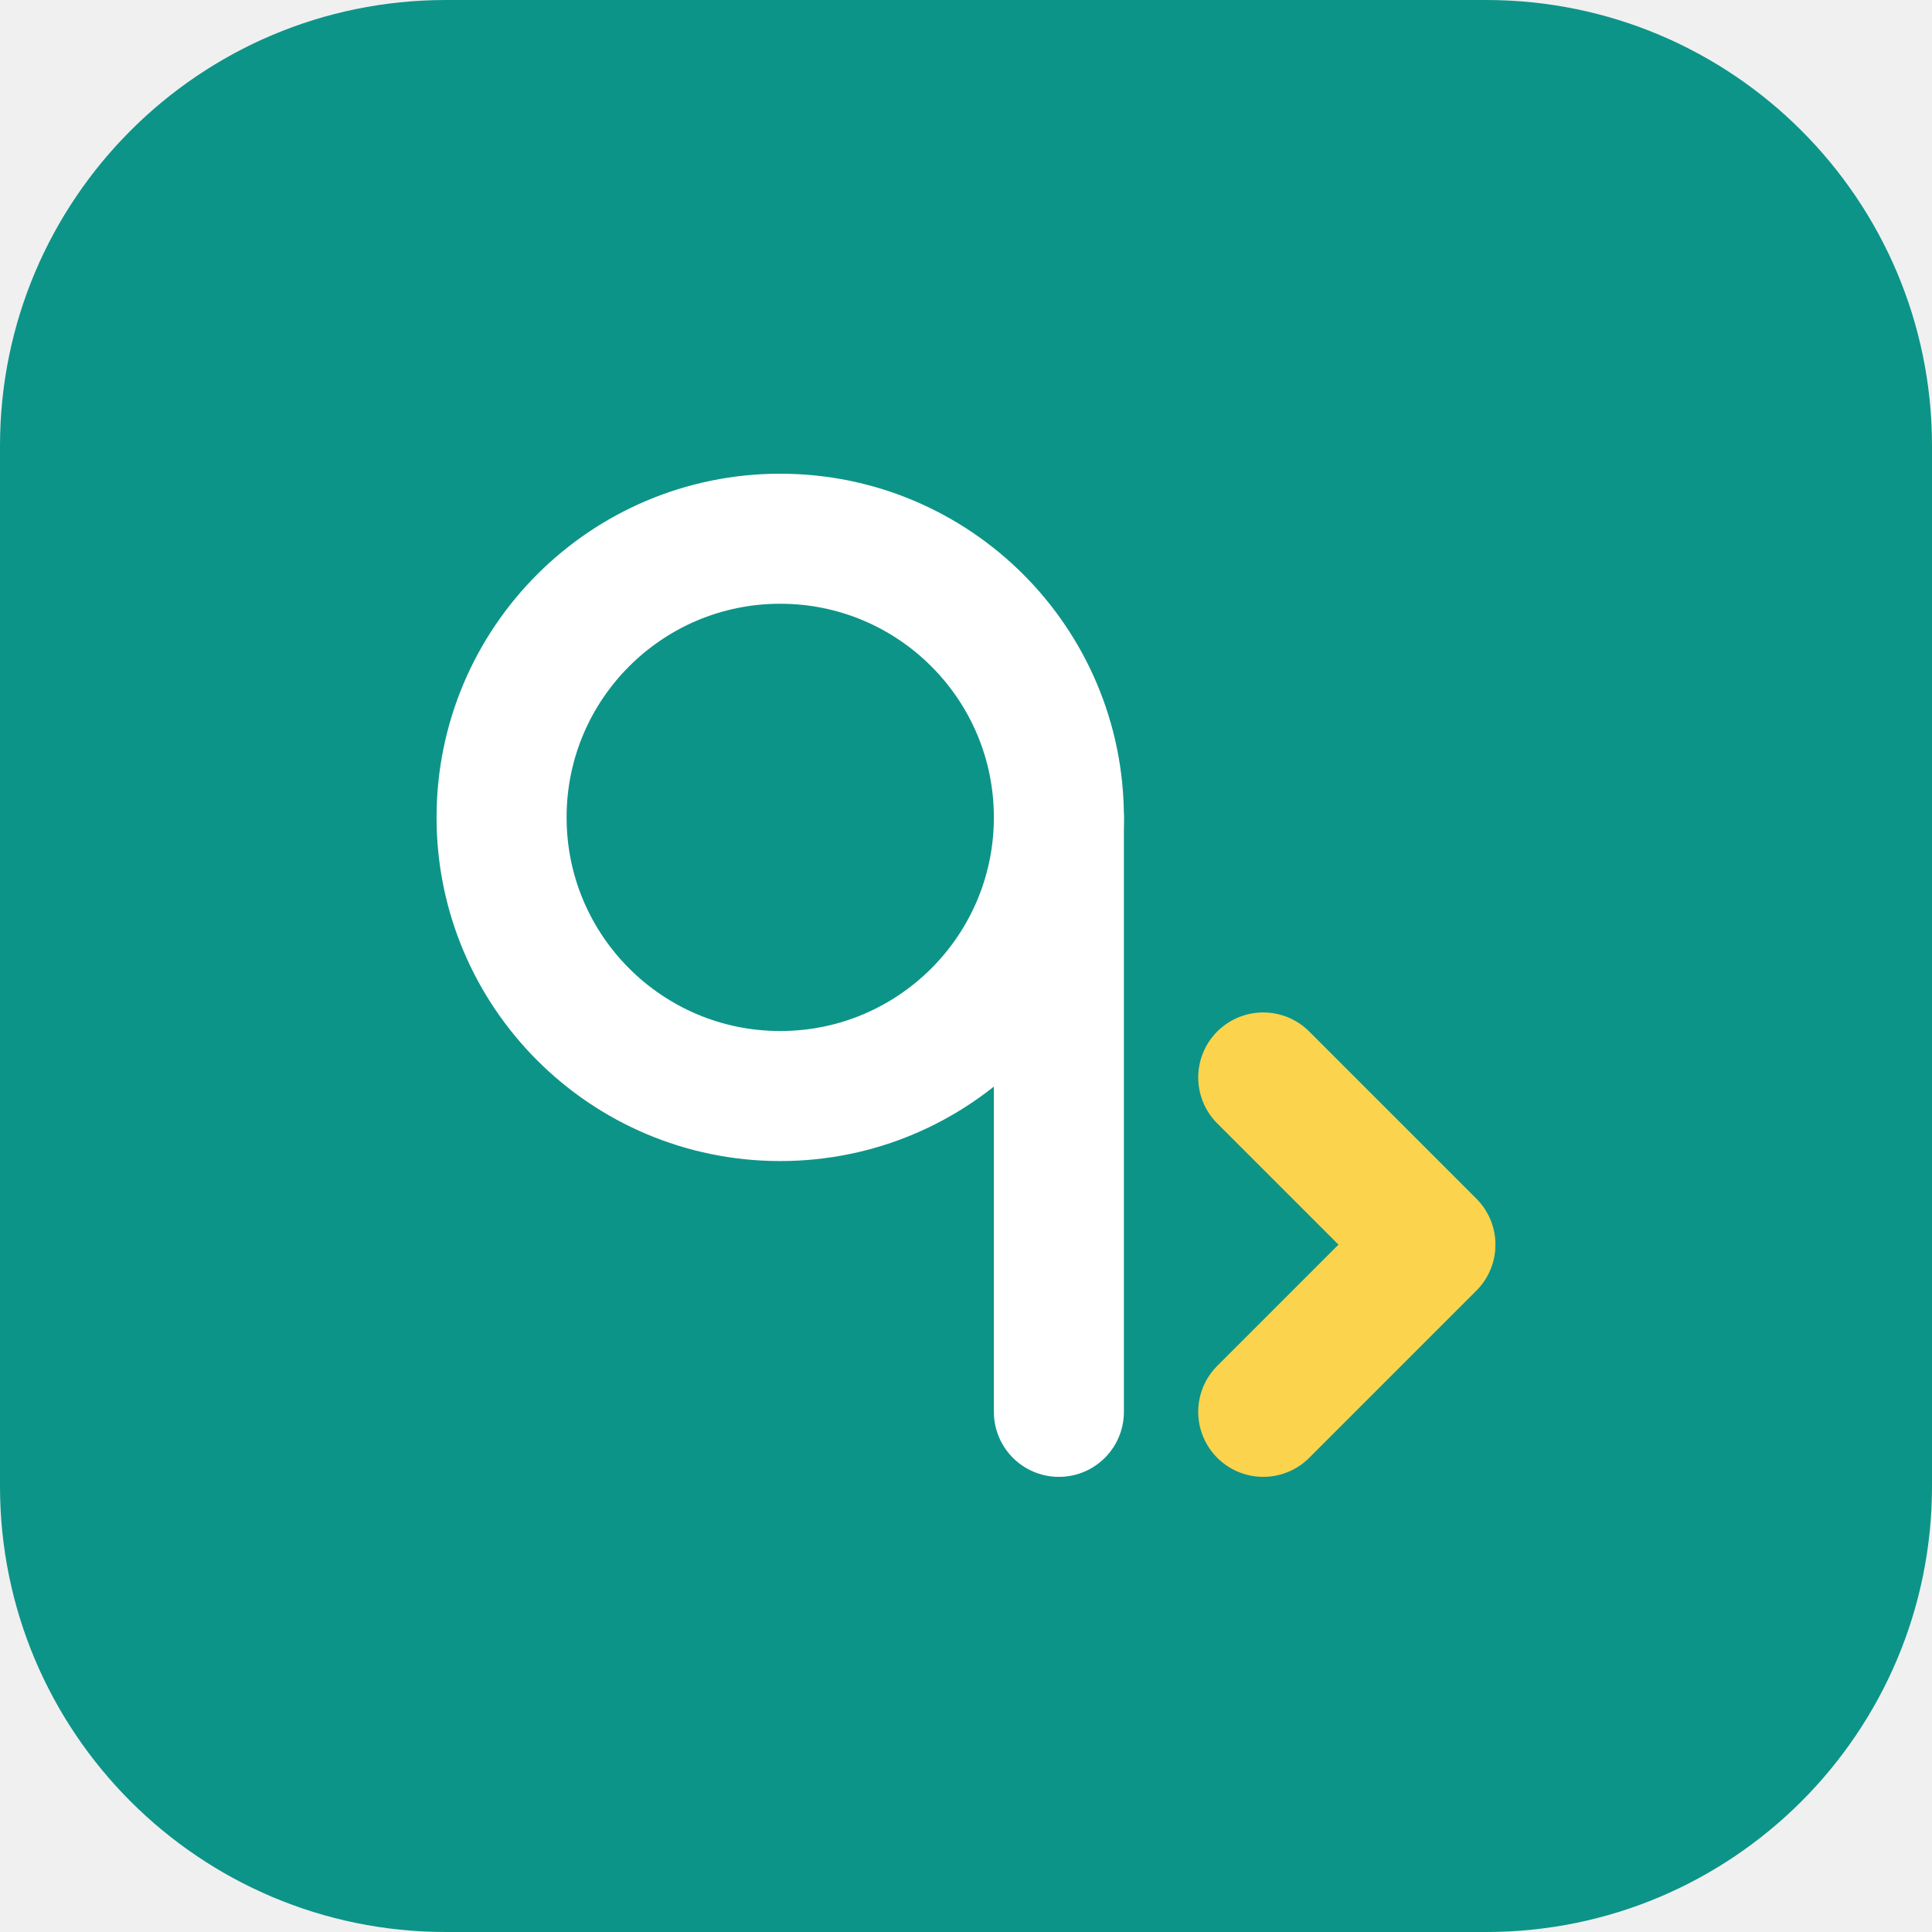
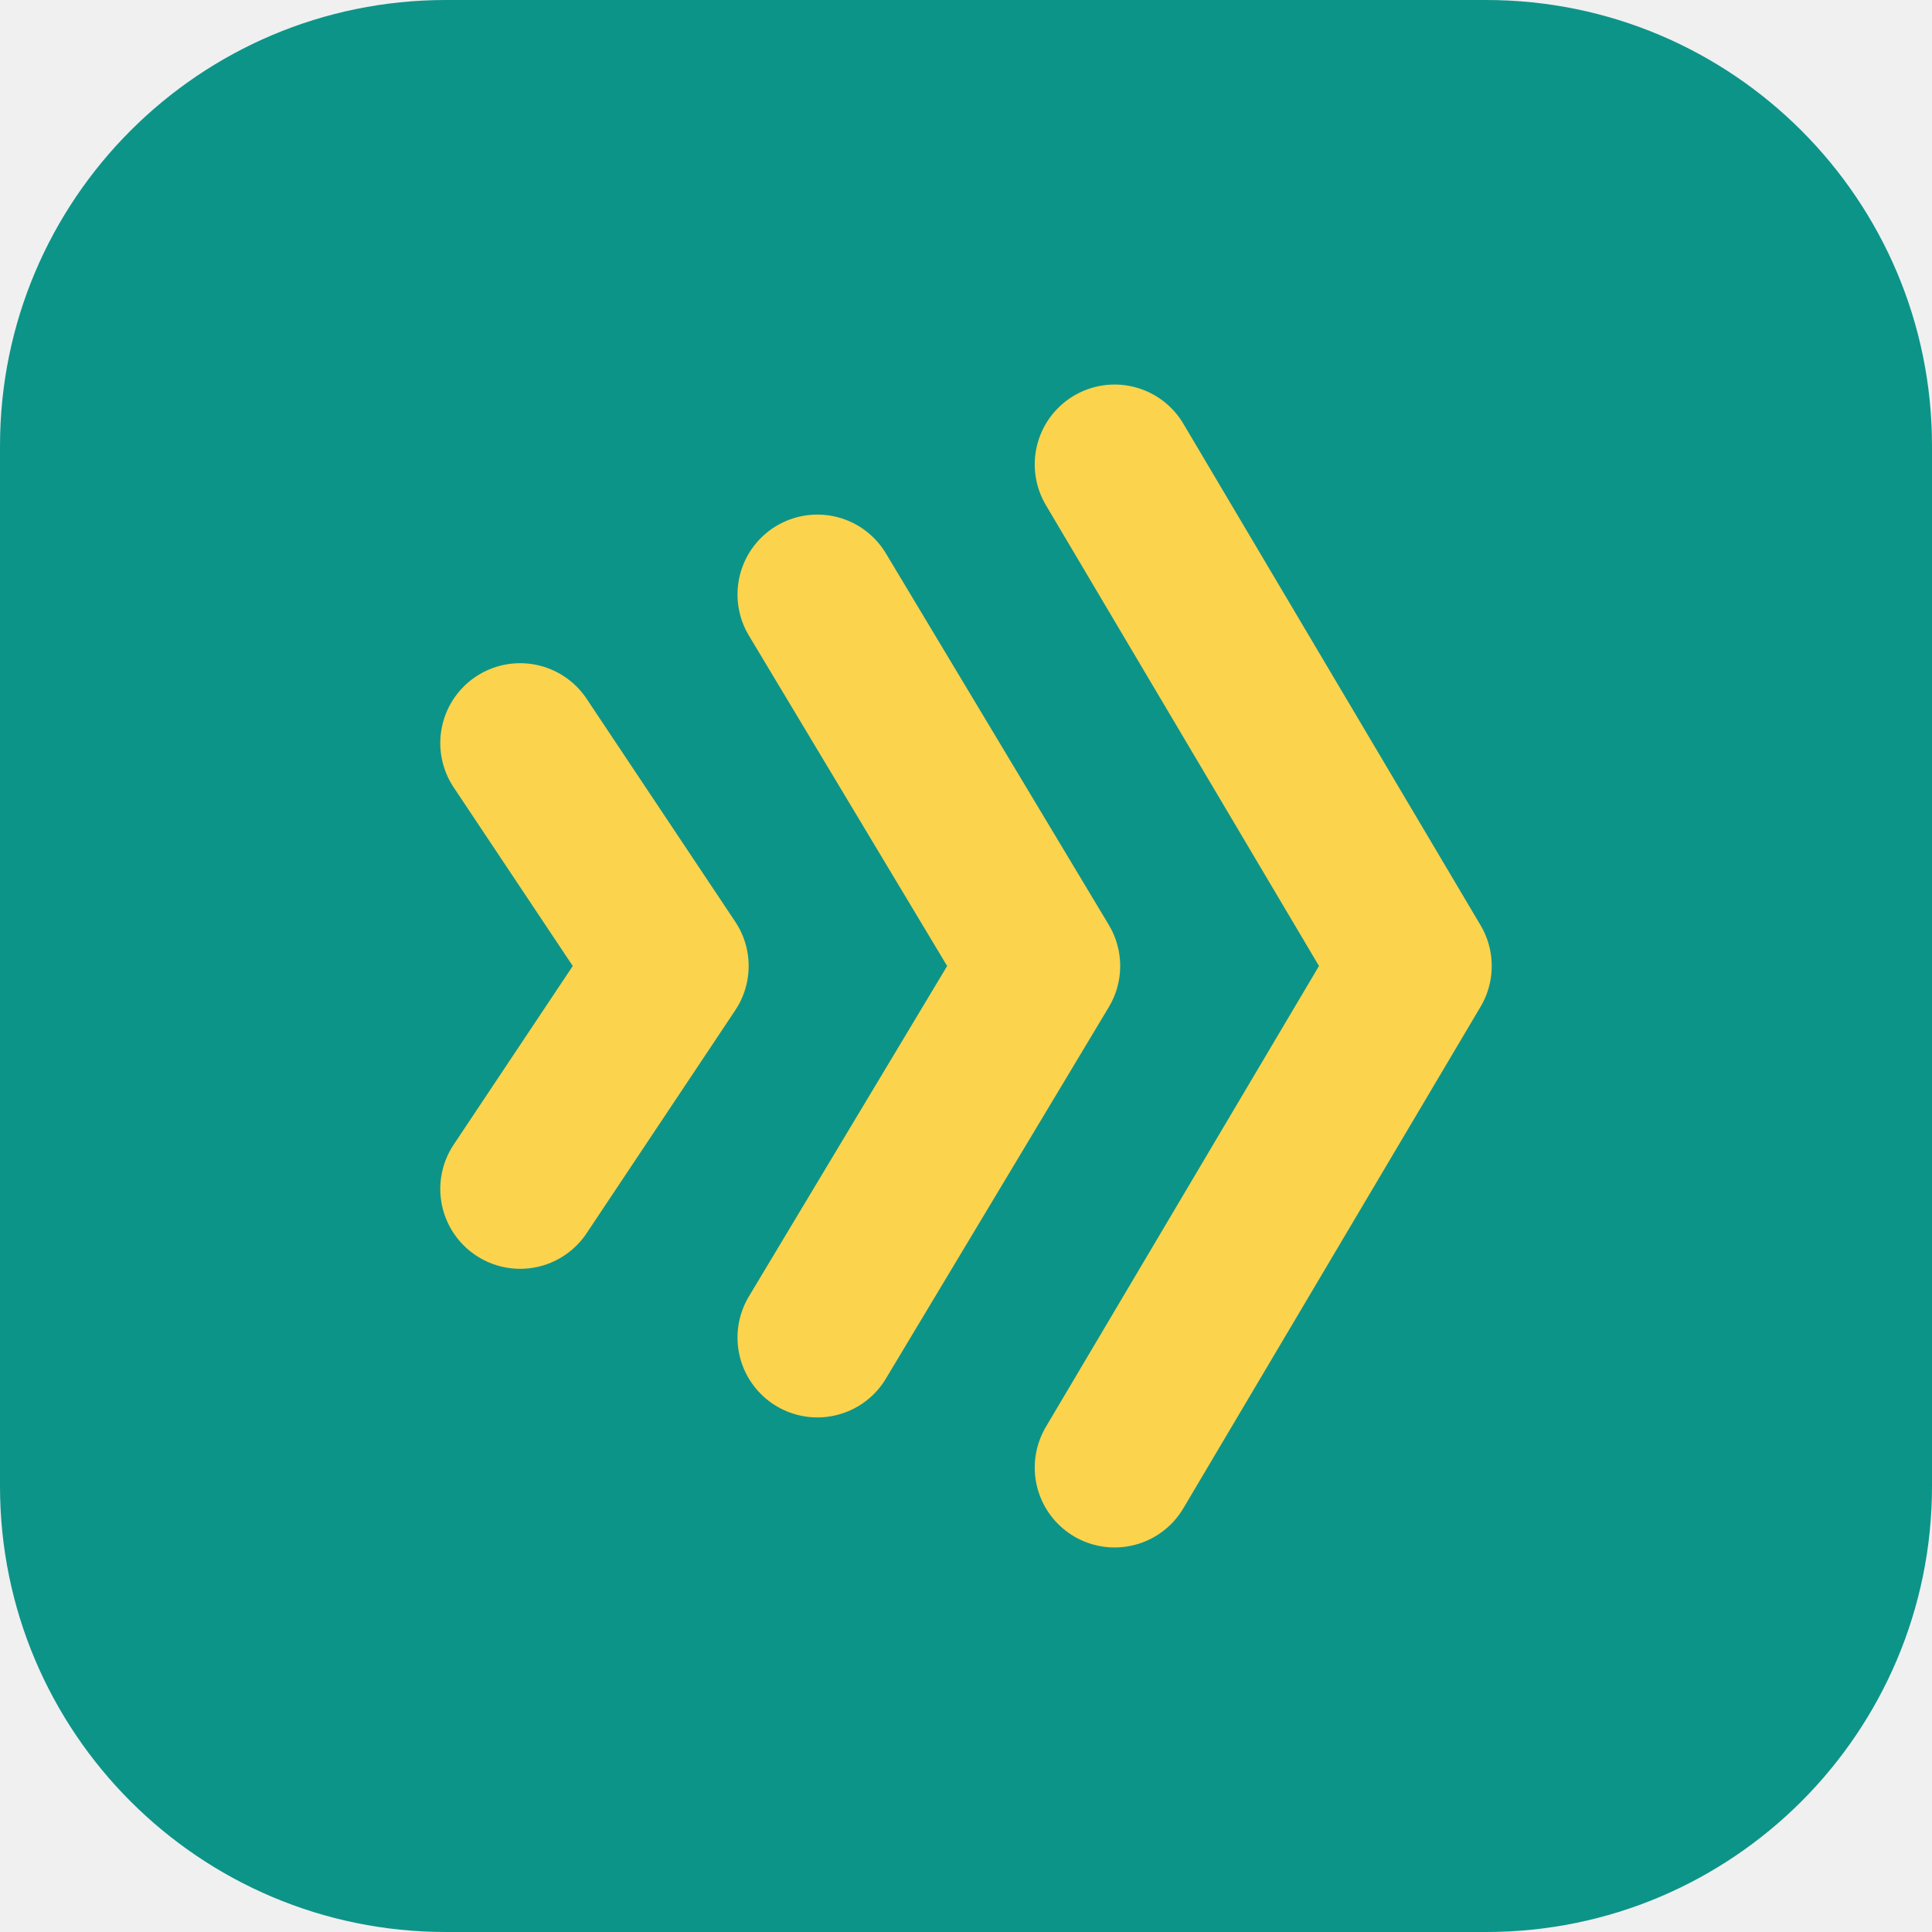
<svg xmlns="http://www.w3.org/2000/svg" viewBox="0 0 104 104" role="img" aria-label="Quecto">
  <rect width="104" height="104" rx="24" fill="#0D9488" />
-   <circle cx="42" cy="44" r="15" fill="none" stroke="#FFFFFF" stroke-width="7" />
-   <path d="M57 44V76" fill="none" stroke="#FFFFFF" stroke-width="7" stroke-linecap="round" />
-   <path d="M68 58l9 9-9 9" fill="none" stroke="#FCD34D" stroke-width="7" stroke-linecap="round" stroke-linejoin="round" />
+   <g fill="none" stroke="#FCD34D" stroke-width="8.6" stroke-linecap="round" stroke-linejoin="round">
+     <path d="M28 40 L36 52 L28 64" />
+     <path d="M44 32 L56 52 L44 72" />
+     <path d="M60 25 L76 52 L60 79" />
+   </g>
</svg>
